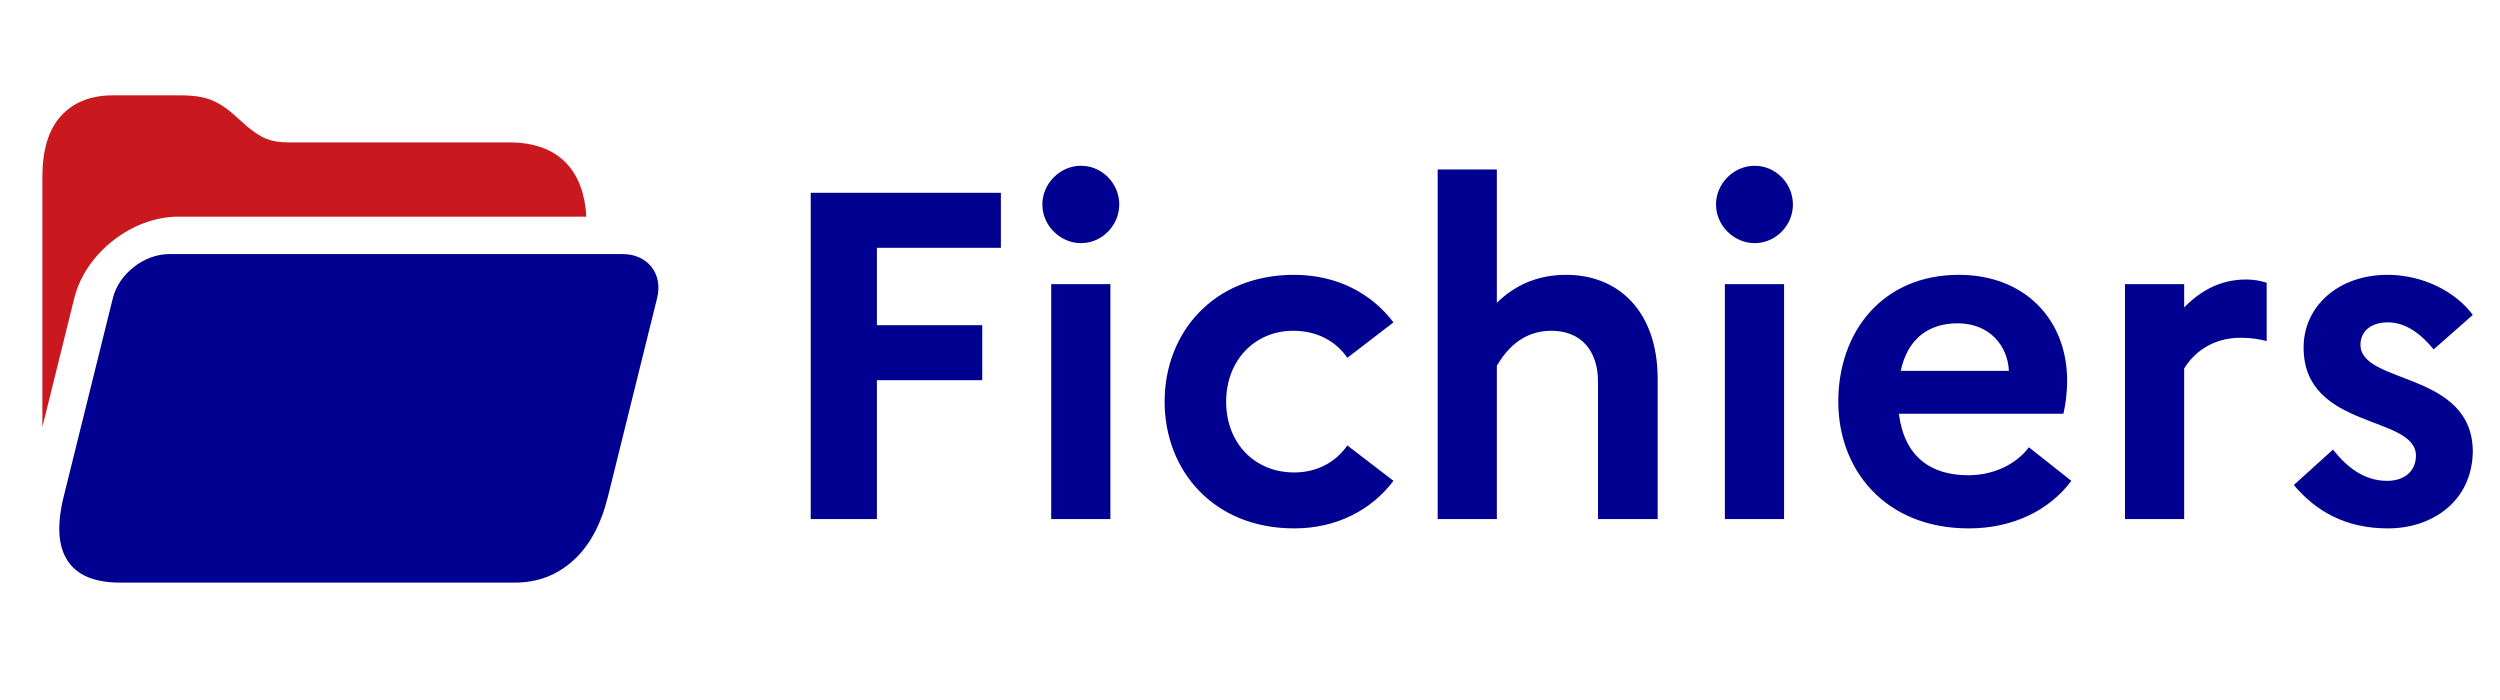
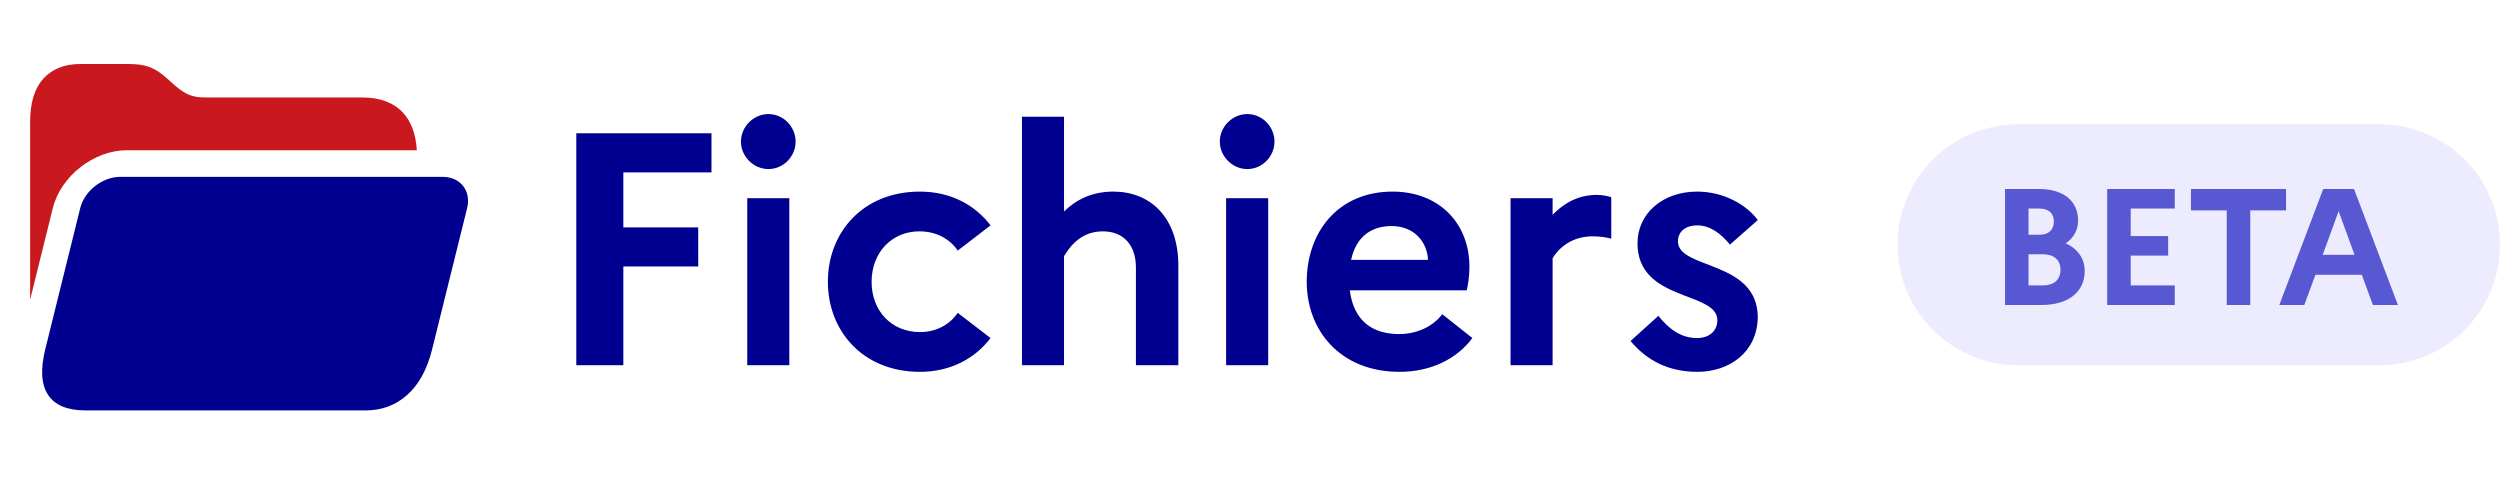
- <svg xmlns="http://www.w3.org/2000/svg" width="118" height="33" viewBox="0 0 118 33" fill="none">
-   <path d="M27.677 10.226H8.42C6.232 10.226 4.033 11.947 3.507 14.07L2 20.154V8.349C2 7.078 2.291 6.121 2.874 5.477C3.465 4.826 4.283 4.5 5.329 4.5H8.501C8.889 4.5 9.225 4.528 9.509 4.584C9.793 4.641 10.055 4.737 10.294 4.874C10.533 5.003 10.783 5.184 11.045 5.417L11.684 5.984C11.998 6.249 12.293 6.438 12.569 6.551C12.846 6.664 13.186 6.72 13.589 6.72H24.012C25.215 6.72 26.127 7.054 26.747 7.721C27.303 8.313 27.613 9.148 27.677 10.226Z" fill="#C9191E" />
-   <path d="M5.677 27.5C4.466 27.5 3.637 27.154 3.188 26.461C2.737 25.776 2.678 24.766 3.008 23.43L5.327 14.07C5.611 12.923 6.8 11.993 7.983 11.993H29.39C30.572 11.993 31.3 12.923 31.016 14.07L28.697 23.43C28.366 24.766 27.817 25.776 27.05 26.461C26.28 27.154 25.361 27.5 24.293 27.5H5.677Z" fill="#000091" />
-   <path d="M38.266 24.5V9.1H47.242V11.696H41.39V15.348H46.362V17.944H41.39V24.5H38.266ZM51.025 11.476C50.035 11.476 49.199 10.64 49.199 9.65C49.199 8.66 50.035 7.824 51.025 7.824C52.015 7.824 52.829 8.66 52.829 9.65C52.829 10.64 52.015 11.476 51.025 11.476ZM49.617 24.5V13.412H52.411V24.5H49.617ZM61.086 22.3C62.186 22.3 63.066 21.794 63.594 21.024L65.772 22.696C64.738 24.06 63.11 24.94 61.086 24.94C57.258 24.94 54.97 22.19 54.97 18.956C54.97 15.722 57.258 12.972 61.086 12.972C63.11 12.972 64.738 13.852 65.772 15.216L63.594 16.888C63.066 16.118 62.186 15.612 61.042 15.612C59.216 15.612 57.874 17.02 57.874 18.956C57.874 20.914 59.216 22.3 61.086 22.3ZM67.858 24.5V8H70.651V14.292C71.421 13.544 72.456 12.972 73.93 12.972C76.328 12.972 78.242 14.622 78.242 17.9V24.5H75.425V18.01C75.425 16.536 74.612 15.612 73.225 15.612C71.817 15.612 71.07 16.558 70.651 17.262V24.5H67.858ZM82.822 11.476C81.832 11.476 80.996 10.64 80.996 9.65C80.996 8.66 81.832 7.824 82.822 7.824C83.812 7.824 84.626 8.66 84.626 9.65C84.626 10.64 83.812 11.476 82.822 11.476ZM81.414 24.5V13.412H84.208V24.5H81.414ZM97.767 22.696C96.733 24.082 95.017 24.94 92.927 24.94C88.989 24.94 86.767 22.19 86.767 18.956C86.767 15.678 88.835 12.972 92.465 12.972C95.545 12.972 97.569 15.062 97.569 17.966C97.569 18.582 97.481 19.154 97.393 19.528H89.627C89.891 21.596 91.167 22.432 92.905 22.432C94.115 22.432 95.171 21.904 95.765 21.112L97.767 22.696ZM92.399 15.26C90.969 15.26 90.023 16.052 89.715 17.504H94.819C94.775 16.382 93.961 15.26 92.399 15.26ZM100.299 24.5V13.412H103.093V14.512C103.819 13.764 104.765 13.192 106.019 13.192C106.393 13.192 106.723 13.258 106.987 13.346V16.096C106.635 16.008 106.261 15.942 105.755 15.942C104.391 15.942 103.511 16.69 103.093 17.394V24.5H100.299ZM108.268 22.894L110.116 21.222C110.798 22.08 111.612 22.696 112.668 22.696C113.57 22.696 114.032 22.168 114.032 21.508C114.032 19.572 108.73 20.298 108.73 16.404C108.73 14.446 110.38 12.972 112.69 12.972C114.384 12.972 115.924 13.786 116.716 14.864L114.868 16.492C114.296 15.788 113.57 15.216 112.712 15.216C111.832 15.216 111.414 15.7 111.414 16.272C111.414 18.164 116.716 17.504 116.716 21.332C116.672 23.664 114.802 24.94 112.712 24.94C110.732 24.94 109.324 24.148 108.268 22.894Z" fill="#000091" />
+ <svg xmlns="http://www.w3.org/2000/svg" width="166" height="33" viewBox="0 0 166 33" fill="none">
+   <path d="M27.677 9.976H8.42C6.232 9.976 4.033 11.697 3.507 13.82L2 19.904V8.099C2 6.828 2.291 5.871 2.874 5.227C3.465 4.576 4.283 4.25 5.329 4.25H8.501C8.889 4.25 9.225 4.278 9.509 4.334C9.793 4.391 10.055 4.487 10.294 4.624C10.533 4.753 10.783 4.934 11.045 5.167L11.684 5.734C11.998 5.999 12.293 6.188 12.569 6.301C12.846 6.414 13.186 6.47 13.589 6.47H24.012C25.215 6.47 26.127 6.804 26.747 7.471C27.303 8.063 27.613 8.898 27.677 9.976Z" fill="#C9191E" />
+   <path d="M5.677 27.25C4.466 27.25 3.637 26.904 3.188 26.211C2.737 25.526 2.678 24.516 3.008 23.18L5.327 13.82C5.611 12.673 6.8 11.743 7.983 11.743H29.39C30.572 11.743 31.3 12.673 31.016 13.82L28.697 23.18C28.366 24.516 27.817 25.526 27.05 26.211C26.28 26.904 25.361 27.25 24.293 27.25H5.677Z" fill="#000091" />
+   <path d="M38.266 24.25V8.85H47.242V11.446H41.39V15.098H46.362V17.694H41.39V24.25H38.266ZM51.025 11.226C50.035 11.226 49.199 10.39 49.199 9.4C49.199 8.41 50.035 7.574 51.025 7.574C52.015 7.574 52.829 8.41 52.829 9.4C52.829 10.39 52.015 11.226 51.025 11.226ZM49.617 24.25V13.162H52.411V24.25H49.617ZM61.086 22.05C62.186 22.05 63.066 21.544 63.594 20.774L65.772 22.446C64.738 23.81 63.11 24.69 61.086 24.69C57.258 24.69 54.97 21.94 54.97 18.706C54.97 15.472 57.258 12.722 61.086 12.722C63.11 12.722 64.738 13.602 65.772 14.966L63.594 16.638C63.066 15.868 62.186 15.362 61.042 15.362C59.216 15.362 57.874 16.77 57.874 18.706C57.874 20.664 59.216 22.05 61.086 22.05ZM67.858 24.25V7.75H70.651V14.042C71.421 13.294 72.456 12.722 73.93 12.722C76.328 12.722 78.242 14.372 78.242 17.65V24.25H75.425V17.76C75.425 16.286 74.612 15.362 73.225 15.362C71.817 15.362 71.07 16.308 70.651 17.012V24.25H67.858ZM82.822 11.226C81.832 11.226 80.996 10.39 80.996 9.4C80.996 8.41 81.832 7.574 82.822 7.574C83.812 7.574 84.626 8.41 84.626 9.4C84.626 10.39 83.812 11.226 82.822 11.226ZM81.414 24.25V13.162H84.208V24.25H81.414ZM97.767 22.446C96.733 23.832 95.017 24.69 92.927 24.69C88.989 24.69 86.767 21.94 86.767 18.706C86.767 15.428 88.835 12.722 92.465 12.722C95.545 12.722 97.569 14.812 97.569 17.716C97.569 18.332 97.481 18.904 97.393 19.278H89.627C89.891 21.346 91.167 22.182 92.905 22.182C94.115 22.182 95.171 21.654 95.765 20.862L97.767 22.446ZM92.399 15.01C90.969 15.01 90.023 15.802 89.715 17.254H94.819C94.775 16.132 93.961 15.01 92.399 15.01ZM100.299 24.25V13.162H103.093V14.262C103.819 13.514 104.765 12.942 106.019 12.942C106.393 12.942 106.723 13.008 106.987 13.096V15.846C106.635 15.758 106.261 15.692 105.755 15.692C104.391 15.692 103.511 16.44 103.093 17.144V24.25H100.299ZM108.268 22.644L110.116 20.972C110.798 21.83 111.612 22.446 112.668 22.446C113.57 22.446 114.032 21.918 114.032 21.258C114.032 19.322 108.73 20.048 108.73 16.154C108.73 14.196 110.38 12.722 112.69 12.722C114.384 12.722 115.924 13.536 116.716 14.614L114.868 16.242C114.296 15.538 113.57 14.966 112.712 14.966C111.832 14.966 111.414 15.45 111.414 16.022C111.414 17.914 116.716 17.254 116.716 21.082C116.672 23.414 114.802 24.69 112.712 24.69C110.732 24.69 109.324 23.898 108.268 22.644Z" fill="#000091" />
+   <rect x="126" y="8.25" width="40" height="16" rx="8" fill="#ECECFE" />
+   <path d="M133.133 20.25V12.55H135.399C137.005 12.55 137.984 13.342 137.984 14.64C137.984 15.267 137.698 15.806 137.159 16.158C137.973 16.521 138.424 17.181 138.424 17.984C138.424 19.392 137.335 20.25 135.564 20.25H133.133ZM135.432 13.848H134.695V15.586H135.432C136.026 15.586 136.378 15.267 136.378 14.706C136.378 14.167 136.026 13.848 135.432 13.848ZM135.652 16.884H134.695V18.952H135.652C136.378 18.952 136.818 18.567 136.818 17.918C136.818 17.258 136.378 16.884 135.652 16.884ZM139.917 20.25V12.55H144.405V13.848H141.479V15.674H143.965V16.972H141.479V18.952H144.405V20.25H139.917ZM145.479 13.969V12.55H151.793V13.969H149.417V20.25H147.855V13.969H145.479ZM151.346 20.25L154.261 12.55H156.307L159.222 20.25H157.561L156.824 18.248H153.744L153.007 20.25H151.346ZM154.228 16.917H156.34L155.284 14.024L154.228 16.917Z" fill="#5858D3" />
</svg>
